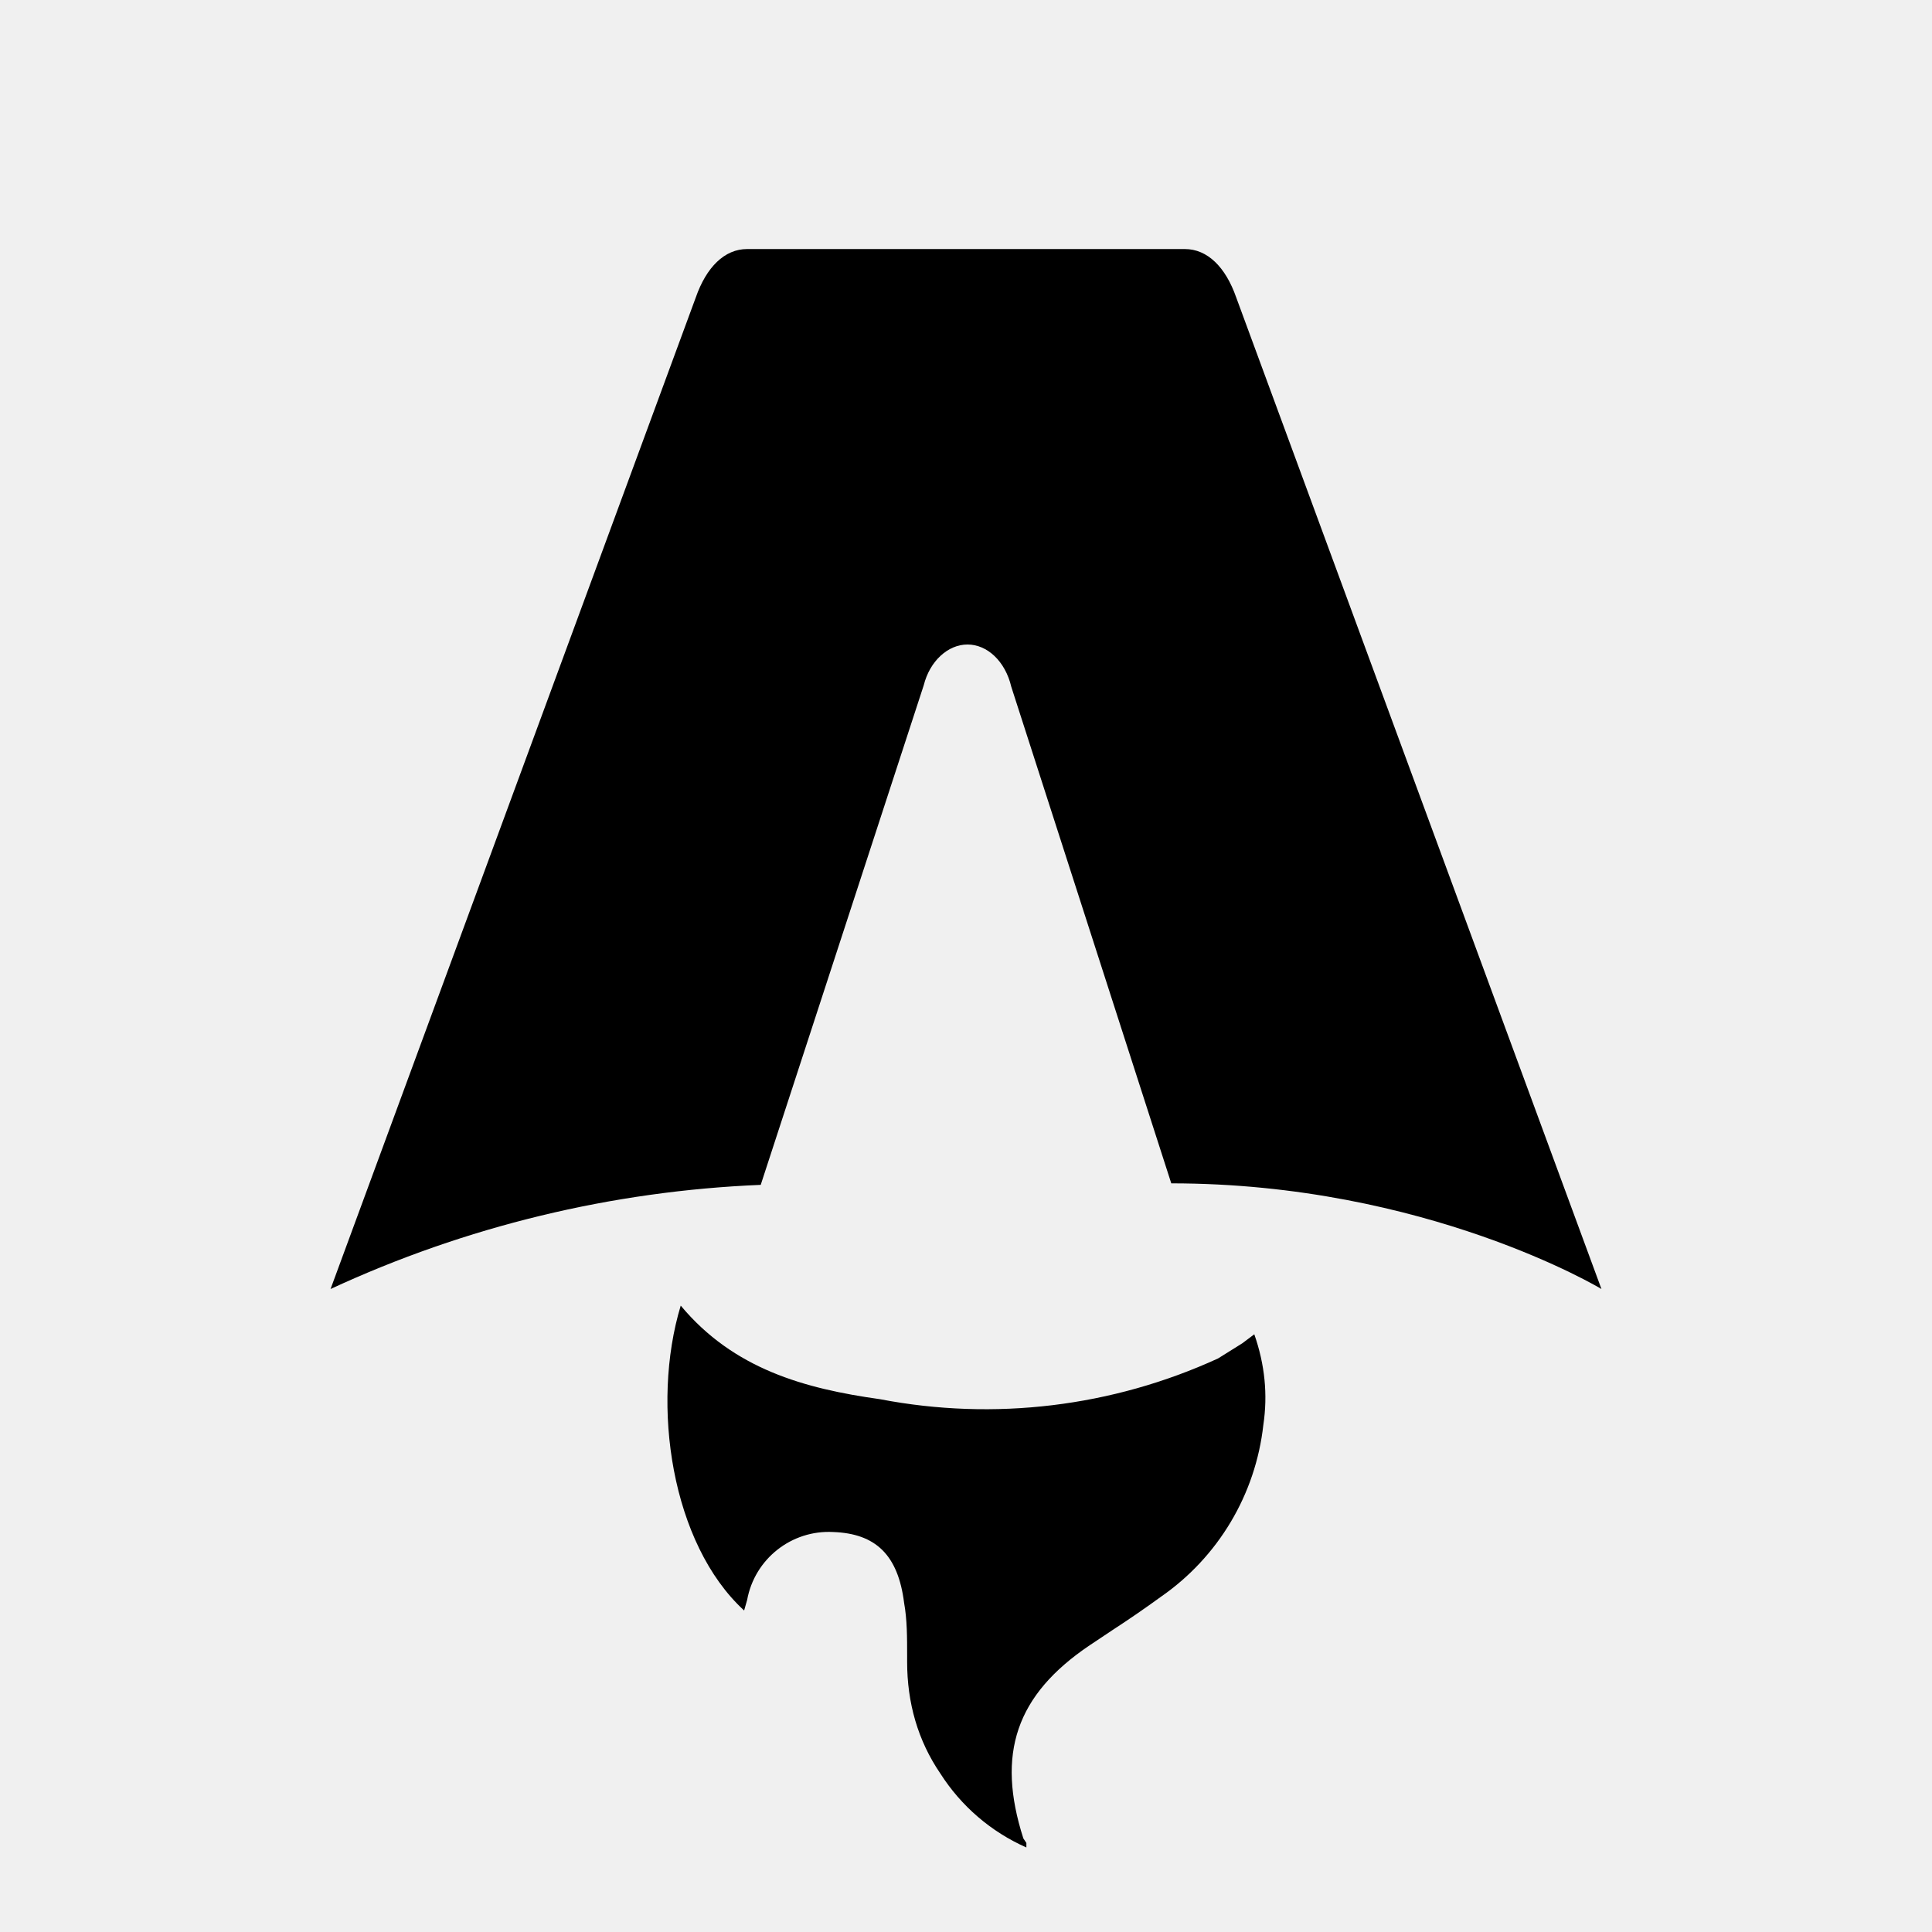
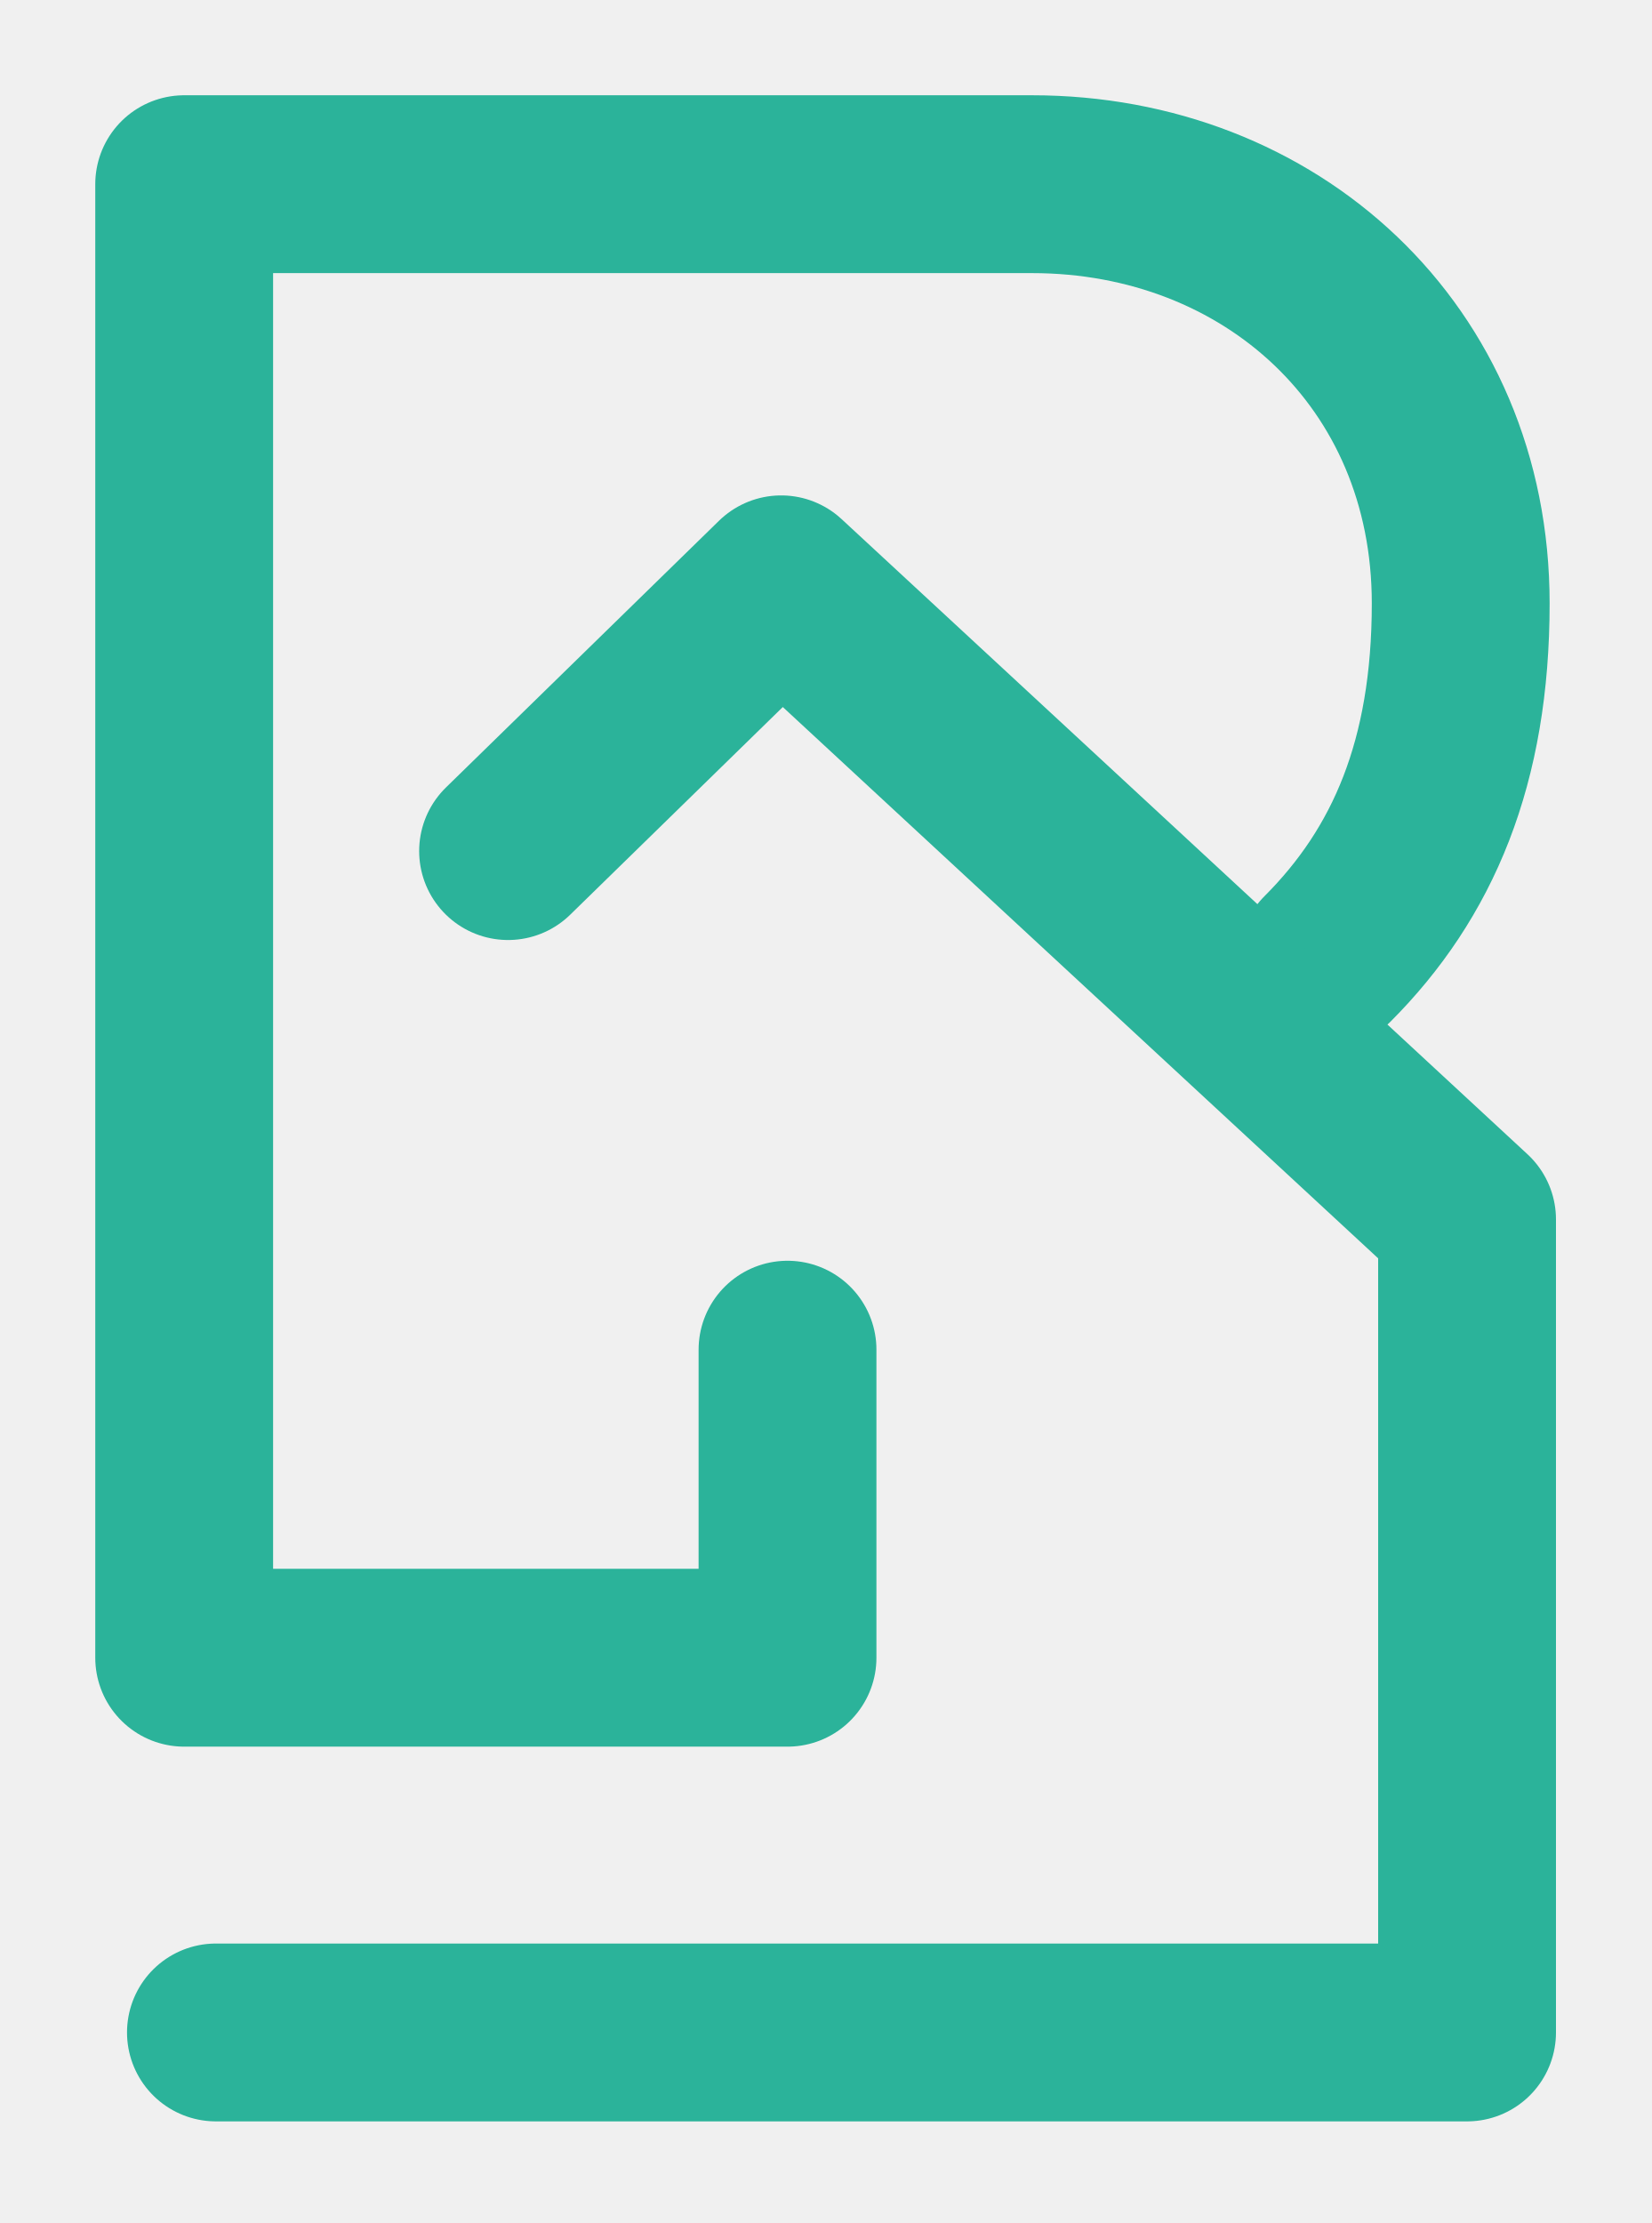
- <svg xmlns="http://www.w3.org/2000/svg" fill="none" viewBox="0 0 128 128">
-   <path d="M50.4 78.5a75.1 75.1 0 0 0-28.5 6.9l24.2-65.7c.7-2 1.9-3.2 3.4-3.2h29c1.5 0 2.7 1.2 3.4 3.2l24.2 65.7s-11.6-7-28.5-7L67 45.5c-.4-1.7-1.6-2.8-2.9-2.8-1.3 0-2.5 1.1-2.9 2.7L50.4 78.5Zm-1.1 28.2Zm-4.2-20.2c-2 6.6-.6 15.8 4.2 20.2a17.5 17.5 0 0 1 .2-.7 5.5 5.5 0 0 1 5.7-4.5c2.8.1 4.3 1.5 4.7 4.7.2 1.1.2 2.3.2 3.5v.4c0 2.7.7 5.2 2.2 7.4a13 13 0 0 0 5.7 4.9v-.3l-.2-.3c-1.8-5.6-.5-9.5 4.4-12.8l1.5-1a73 73 0 0 0 3.2-2.2 16 16 0 0 0 6.8-11.4c.3-2 .1-4-.6-6l-.8.6-1.6 1a37 37 0 0 1-22.4 2.7c-5-.7-9.7-2-13.2-6.2Z" />
-   <style>
-         path { fill: #000; }
-         @media (prefers-color-scheme: dark) {
-             path { fill: #FFF; }
-         }
-     </style>
+ <svg xmlns="http://www.w3.org/2000/svg" viewBox="0 0 520 700" fill="none" stroke="#2BB39A" stroke-width="56" stroke-linecap="round" stroke-linejoin="round">
+   <path d="M248 425V522H58V58H325C400 58 460 112 460 190C460 240 445 275 418 302" />
+   <path d="M160 268L246 184L462 384V640H68" />
</svg>
